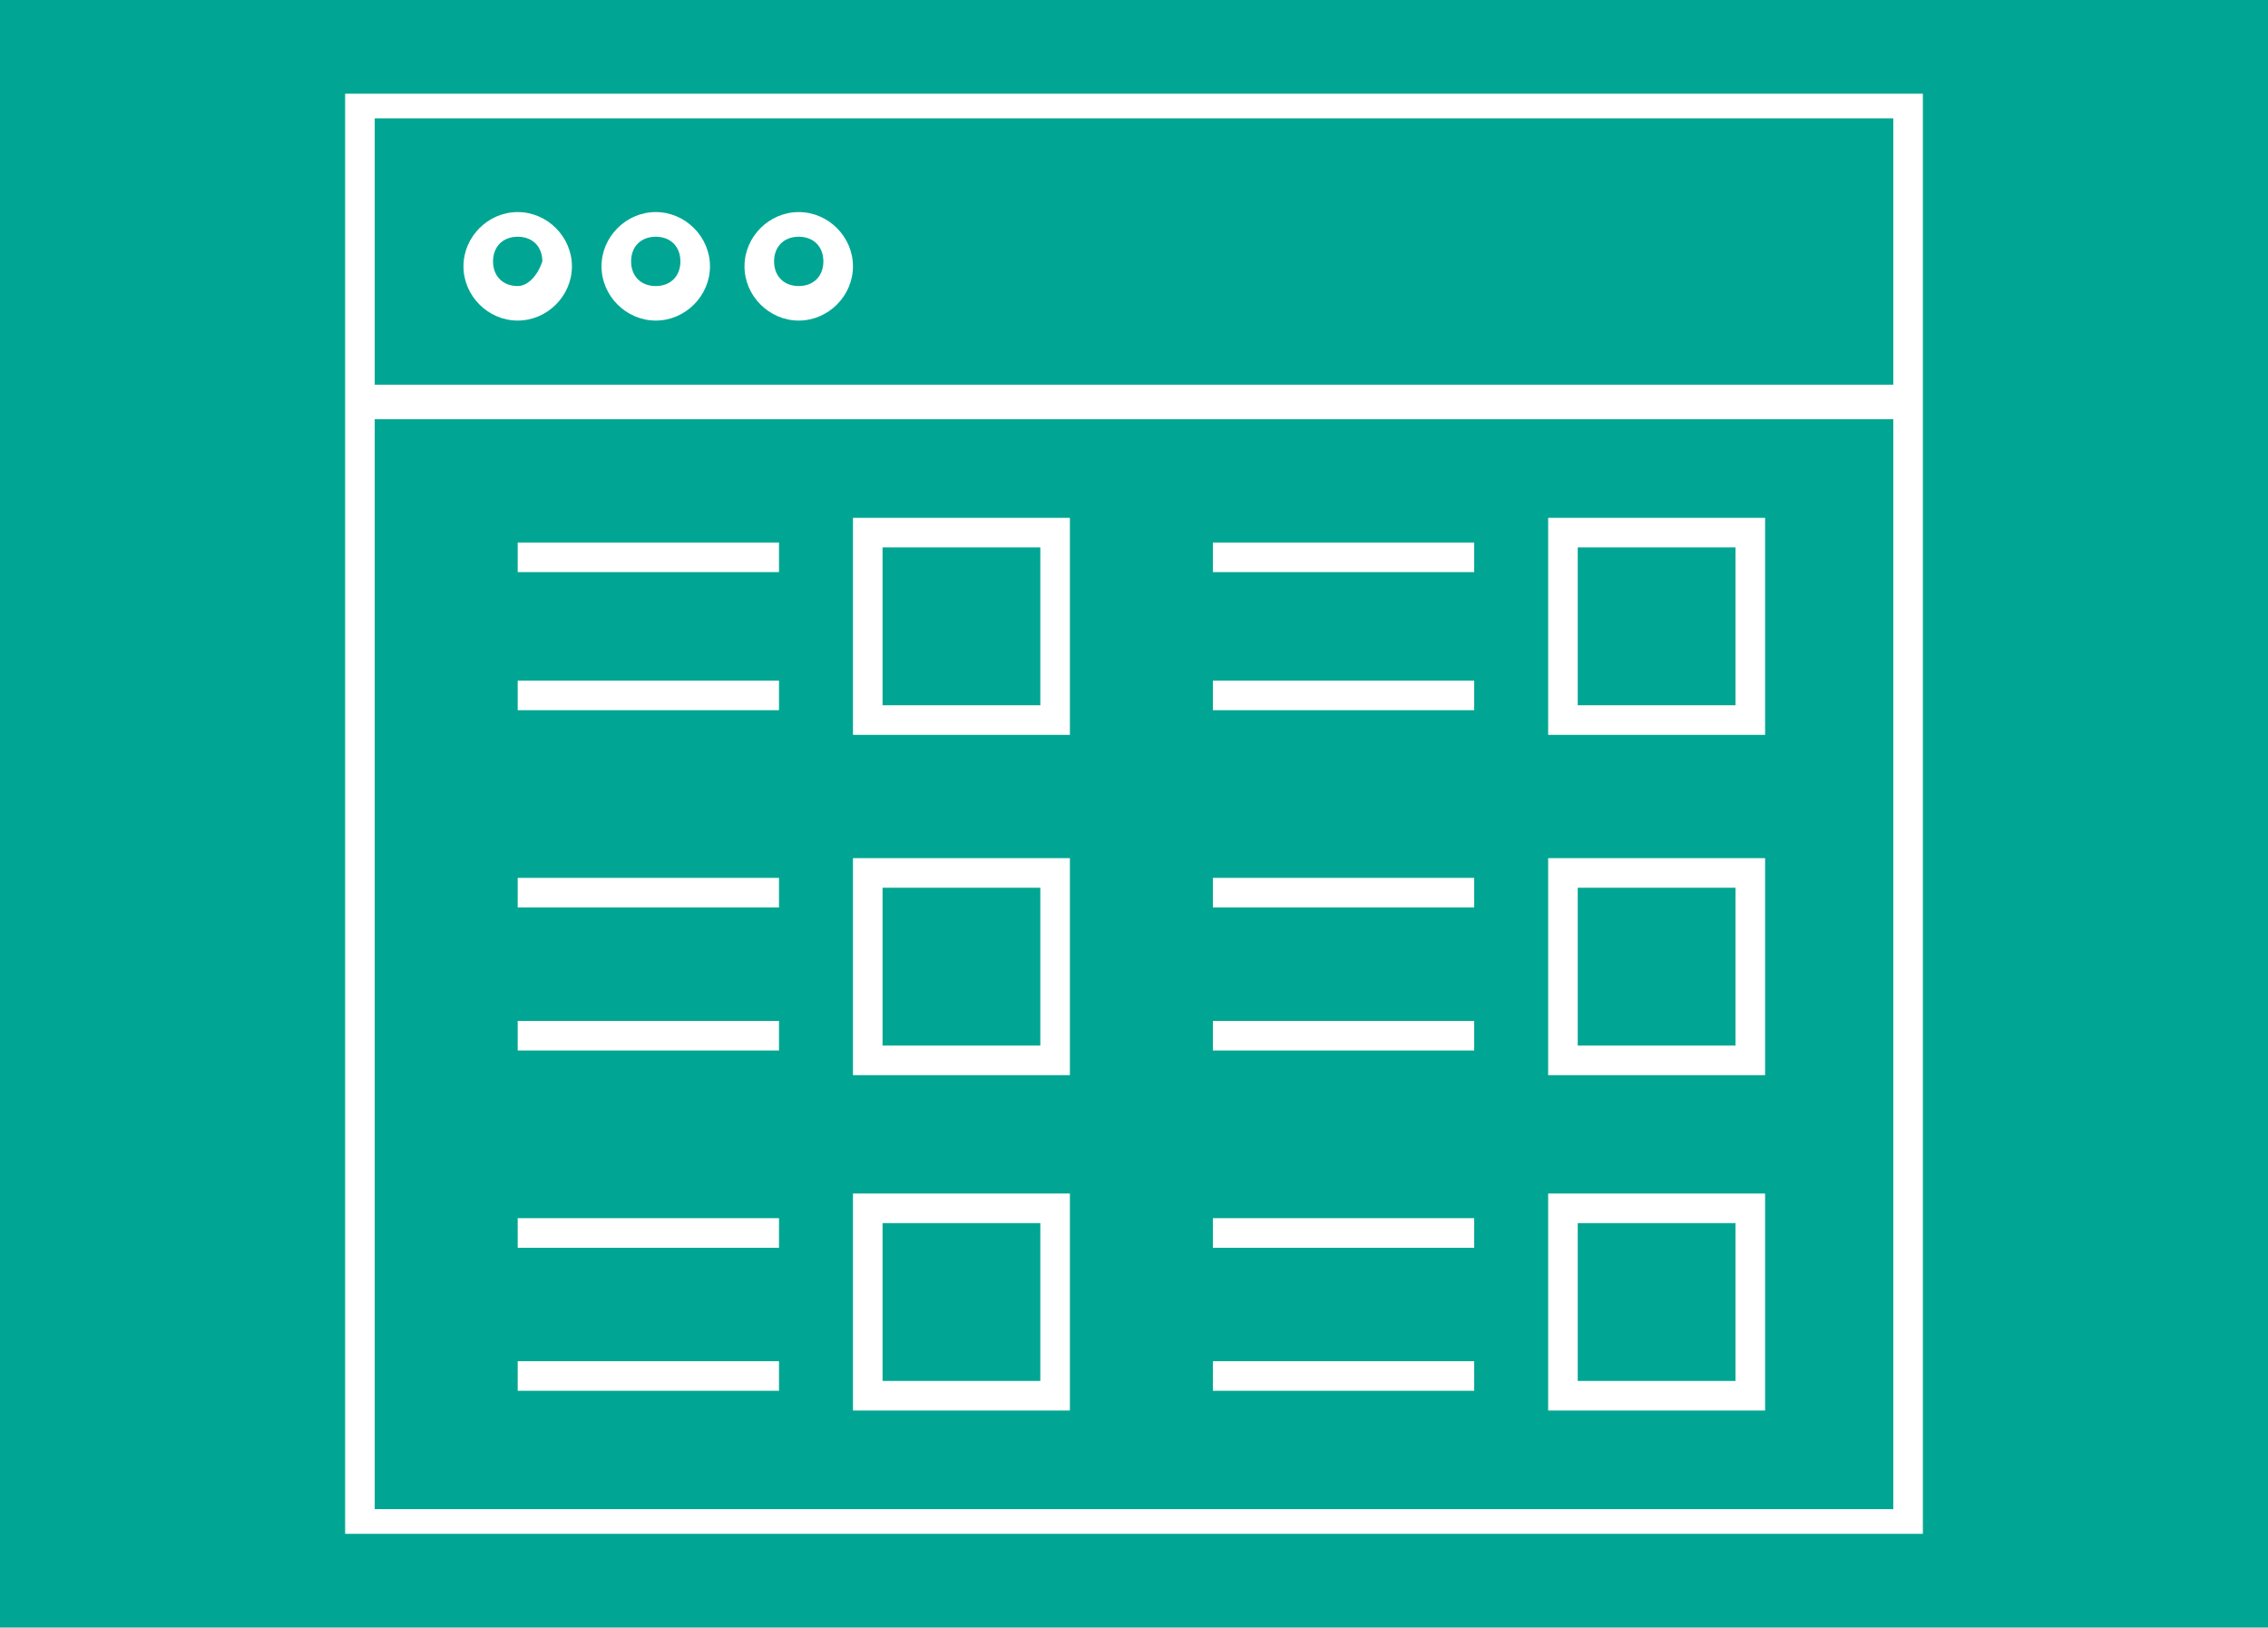
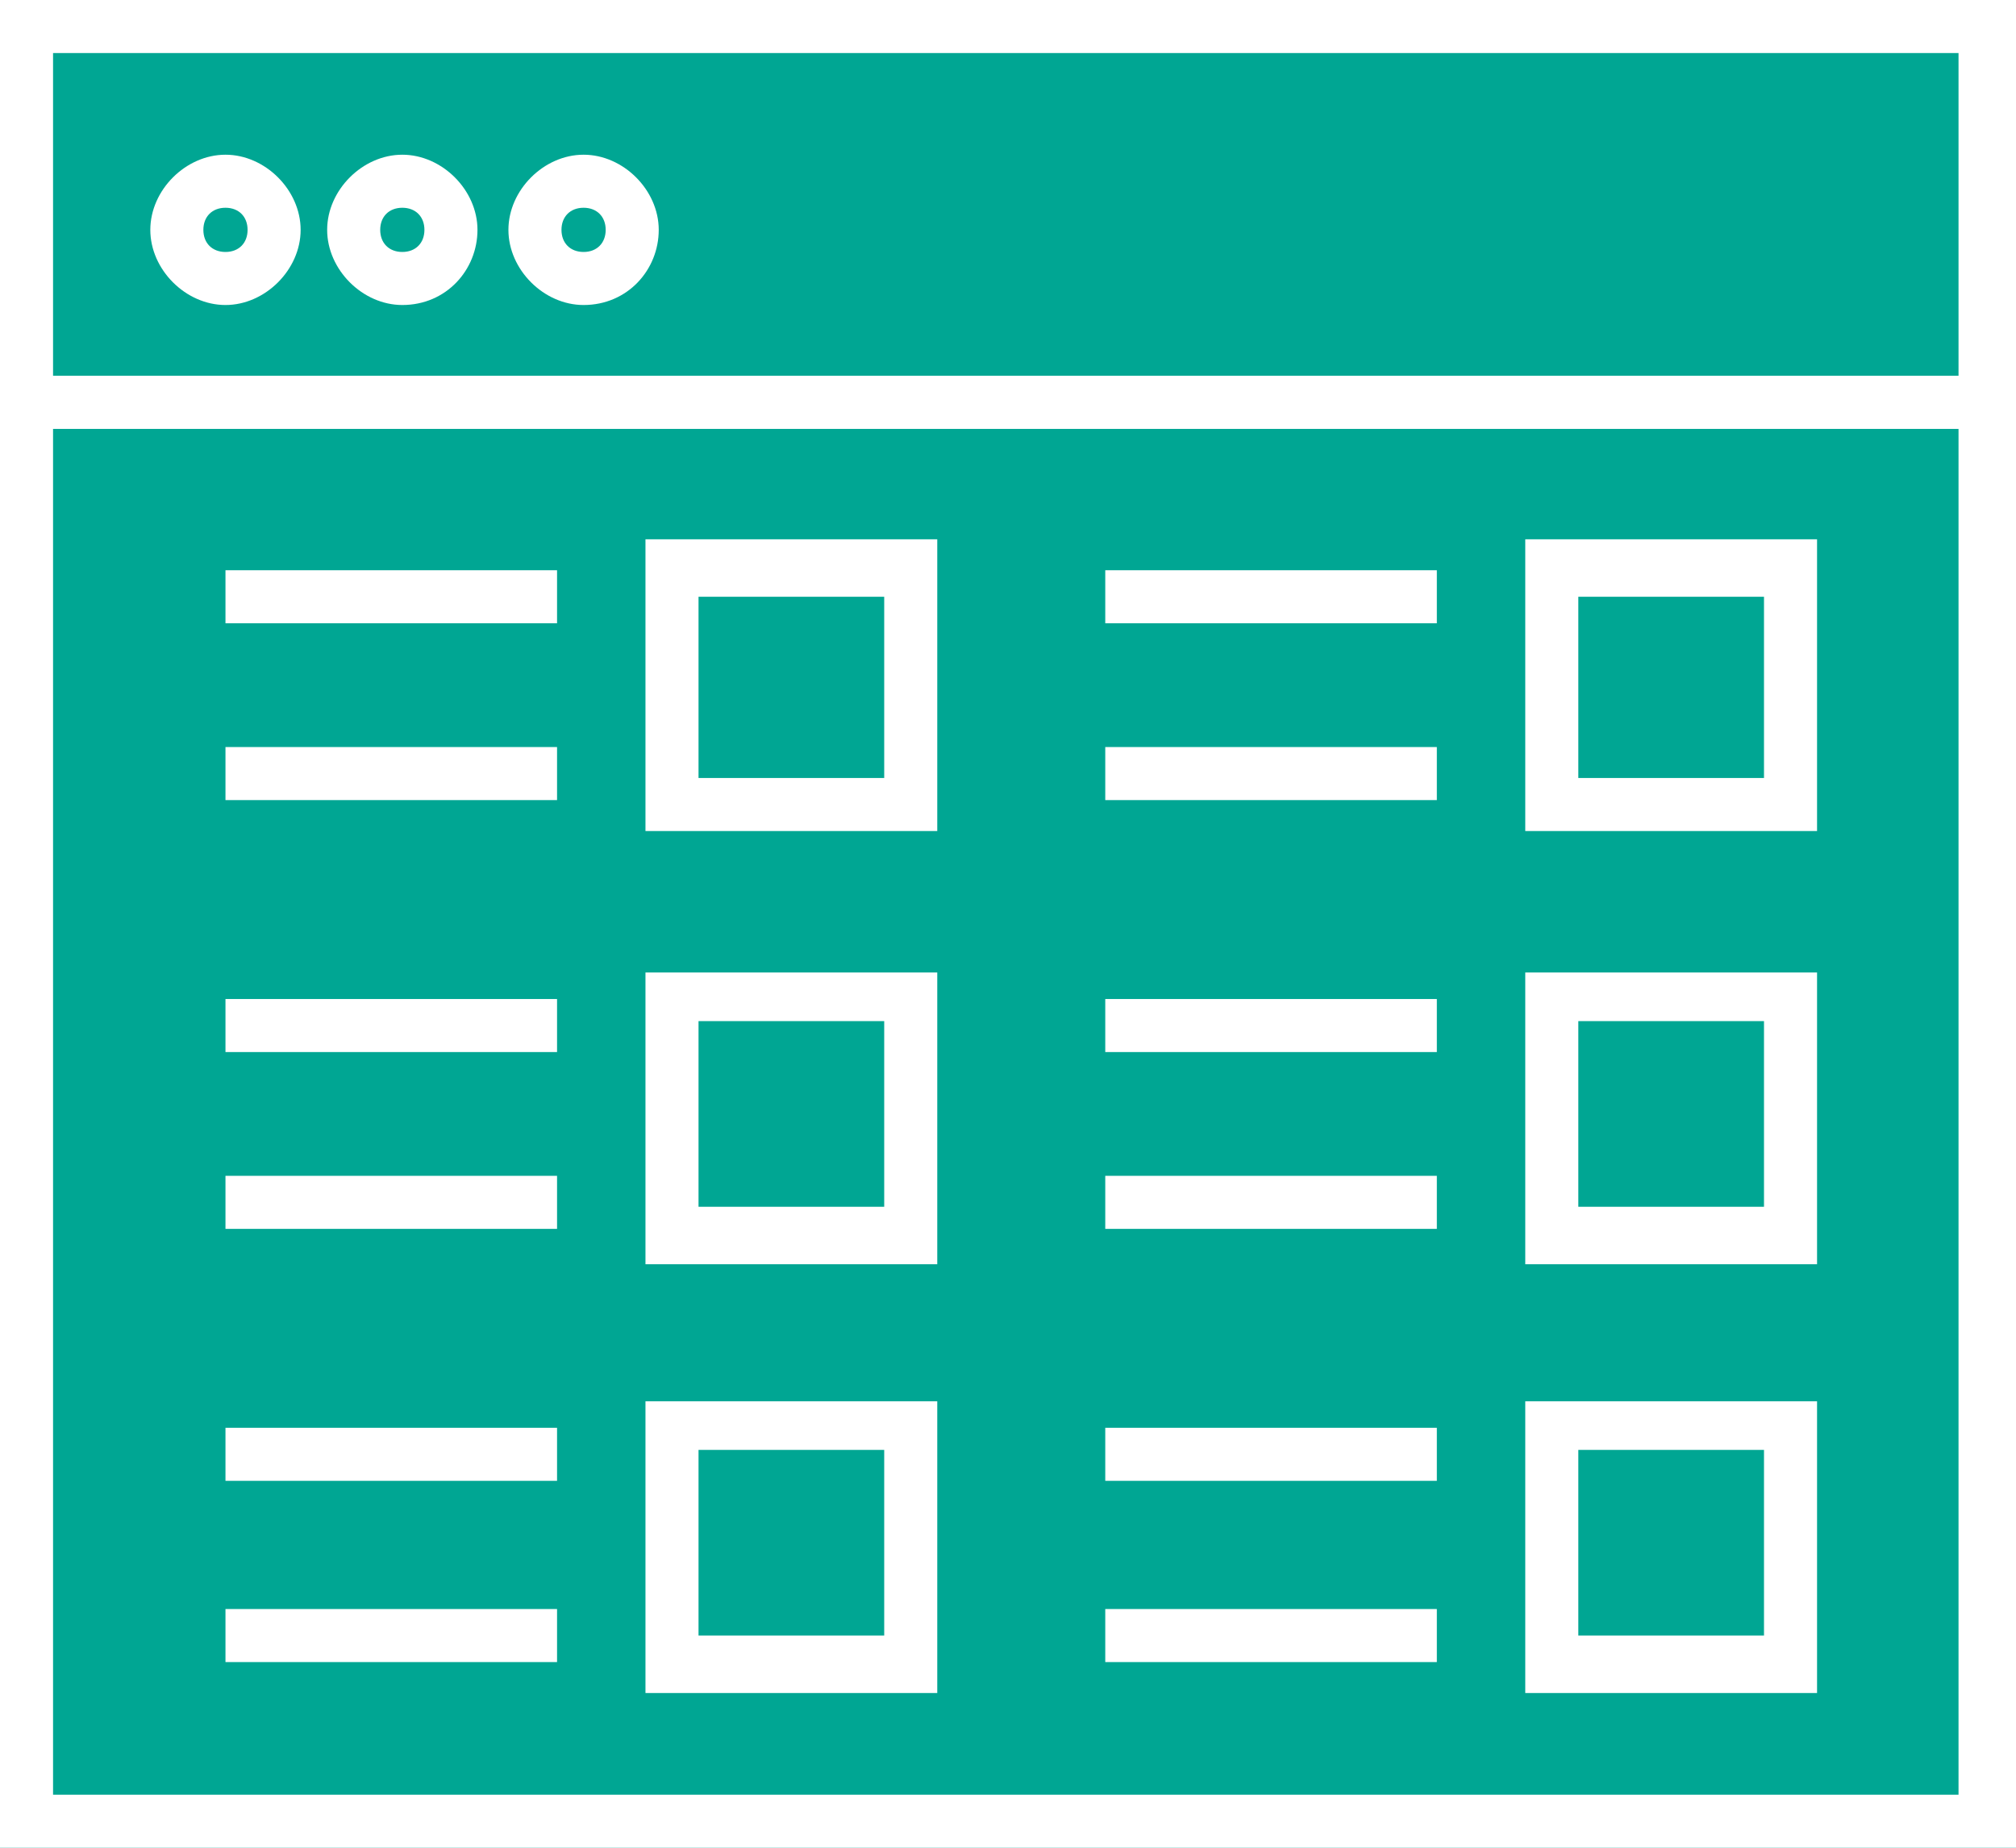
- <svg xmlns="http://www.w3.org/2000/svg" version="1.1" id="Layer_1" x="0px" y="0px" viewBox="0 0 46 33" style="enable-background:new 0 0 46 33;" xml:space="preserve">
+ <svg xmlns="http://www.w3.org/2000/svg" version="1.1" id="Layer_1" x="0px" y="0px" viewBox="0 0 45.6 41.8" style="enable-background:new 0 0 45.6 41.8;" xml:space="preserve">
  <style type="text/css">
	.st0{fill:#00A693;}
	.st1{fill:#FFFFFF;}
</style>
-   <rect class="st0" width="46" height="33" />
+   <rect class="st0" width="45.6" height="41.8" />
  <g>
-     <path class="st1" d="M7,1.8v6v0.6v22.7h32V8.5V7.9v-6H7z M38.4,30.6H7.6V8.5h30.8V30.6z M7.6,7.9V2.4h30.8v5.4H7.6z" />
-     <path class="st1" d="M10.5,4.3c-0.6,0-1.1,0.5-1.1,1.1s0.5,1.1,1.1,1.1c0.6,0,1.1-0.5,1.1-1.1S11.1,4.3,10.5,4.3z M10.5,5.8   c-0.3,0-0.5-0.2-0.5-0.5c0-0.3,0.2-0.5,0.5-0.5s0.5,0.2,0.5,0.5C10.9,5.6,10.7,5.8,10.5,5.8z" />
-     <path class="st1" d="M13.3,4.3c-0.6,0-1.1,0.5-1.1,1.1s0.5,1.1,1.1,1.1c0.6,0,1.1-0.5,1.1-1.1S13.9,4.3,13.3,4.3z M13.3,5.8   c-0.3,0-0.5-0.2-0.5-0.5c0-0.3,0.2-0.5,0.5-0.5c0.3,0,0.5,0.2,0.5,0.5C13.8,5.6,13.6,5.8,13.3,5.8z" />
-     <path class="st1" d="M16.2,4.3c-0.6,0-1.1,0.5-1.1,1.1s0.5,1.1,1.1,1.1s1.1-0.5,1.1-1.1S16.8,4.3,16.2,4.3z M16.2,5.8   c-0.3,0-0.5-0.2-0.5-0.5c0-0.3,0.2-0.5,0.5-0.5c0.3,0,0.5,0.2,0.5,0.5C16.7,5.6,16.5,5.8,16.2,5.8z" />
-     <path class="st1" d="M35.8,24.2h-4.4v4.4h4.4V24.2z M35.2,28H32v-3.2h3.2V28z" />
-     <rect x="24.6" y="27.6" class="st1" width="5.3" height="0.6" />
-     <rect x="24.6" y="24.7" class="st1" width="5.3" height="0.6" />
-     <path class="st1" d="M35.8,17.4h-4.4v4.4h4.4V17.4z M35.2,21.2H32V18h3.2V21.2z" />
-     <rect x="24.6" y="20.7" class="st1" width="5.3" height="0.6" />
-     <rect x="24.6" y="17.8" class="st1" width="5.3" height="0.6" />
-     <path class="st1" d="M35.8,10.5h-4.4v4.4h4.4V10.5z M35.2,14.3H32v-3.2h3.2V14.3z" />
-     <rect x="24.6" y="13.8" class="st1" width="5.3" height="0.6" />
-     <rect x="24.6" y="11" class="st1" width="5.3" height="0.6" />
-     <path class="st1" d="M21.7,24.2h-4.4v4.4h4.4V24.2z M21.1,28h-3.2v-3.2h3.2V28z" />
-     <rect x="10.5" y="27.6" class="st1" width="5.3" height="0.6" />
-     <rect x="10.5" y="24.7" class="st1" width="5.3" height="0.6" />
-     <path class="st1" d="M21.7,17.4h-4.4v4.4h4.4V17.4z M21.1,21.2h-3.2V18h3.2V21.2z" />
-     <rect x="10.5" y="20.7" class="st1" width="5.3" height="0.6" />
-     <rect x="10.5" y="17.8" class="st1" width="5.3" height="0.6" />
-     <path class="st1" d="M21.7,10.5h-4.4v4.4h4.4V10.5z M21.1,14.3h-3.2v-3.2h3.2V14.3z" />
-     <rect x="10.5" y="13.8" class="st1" width="5.3" height="0.6" />
-     <rect x="10.5" y="11" class="st1" width="5.3" height="0.6" />
+     <g>
+       <g>
+         <path class="st1" d="M45.6,41.8H0V8.5h45.6V41.8z M1.2,40.6h43.1V9.7H1.2V40.6z" />
+       </g>
+       <g>
+         <path class="st1" d="M45.6,9.7H0V0h45.6V9.7z M1.2,8.5h43.1V1.2H1.2V8.5z" />
+       </g>
+     </g>
+     <g>
+       <path class="st1" d="M5.1,6.9c-0.9,0-1.7-0.8-1.7-1.7s0.8-1.7,1.7-1.7s1.7,0.8,1.7,1.7S6,6.9,5.1,6.9z M5.1,4.7    c-0.3,0-0.5,0.2-0.5,0.5s0.2,0.5,0.5,0.5s0.5-0.2,0.5-0.5C5.6,4.9,5.4,4.7,5.1,4.7z" />
+     </g>
+     <g>
+       <path class="st1" d="M9.1,6.9c-0.9,0-1.7-0.8-1.7-1.7s0.8-1.7,1.7-1.7s1.7,0.8,1.7,1.7S10.1,6.9,9.1,6.9z M9.1,4.7    c-0.3,0-0.5,0.2-0.5,0.5s0.2,0.5,0.5,0.5s0.5-0.2,0.5-0.5C9.6,4.9,9.4,4.7,9.1,4.7z" />
+     </g>
+     <g>
+       <path class="st1" d="M13.2,6.9c-0.9,0-1.7-0.8-1.7-1.7s0.8-1.7,1.7-1.7s1.7,0.8,1.7,1.7S14.2,6.9,13.2,6.9z M13.2,4.7    c-0.3,0-0.5,0.2-0.5,0.5s0.2,0.5,0.5,0.5s0.5-0.2,0.5-0.5C13.7,4.9,13.5,4.7,13.2,4.7z" />
+     </g>
+     <g>
+       <g>
+         <g>
+           <path class="st1" d="M41.1,38.3h-6.6v-6.6h6.6V38.3z M35.7,37h4.2v-4.2h-4.2V37z" />
+         </g>
+         <g>
+           <g>
+             <rect x="25" y="36.4" class="st1" width="7.5" height="1.2" />
+           </g>
+           <g>
+             <g>
+               <rect x="25" y="32.3" class="st1" width="7.5" height="1.2" />
+             </g>
+           </g>
+         </g>
+         <g>
+           <path class="st1" d="M41.1,28.6h-6.6V22h6.6V28.6z M35.7,27.3h4.2v-4.2h-4.2V27.3z" />
+         </g>
+         <g>
+           <g>
+             <rect x="25" y="26.6" class="st1" width="7.5" height="1.2" />
+           </g>
+           <g>
+             <g>
+               <rect x="25" y="22.6" class="st1" width="7.5" height="1.2" />
+             </g>
+           </g>
+         </g>
+         <g>
+           <path class="st1" d="M41.1,18.8h-6.6v-6.6h6.6V18.8z M35.7,17.6h4.2v-4.1h-4.2V17.6z" />
+         </g>
+         <g>
+           <g>
+             <rect x="25" y="16.9" class="st1" width="7.5" height="1.2" />
+           </g>
+           <g>
+             <g>
+               <rect x="25" y="12.9" class="st1" width="7.5" height="1.2" />
+             </g>
+           </g>
+         </g>
+       </g>
+       <g>
+         <g>
+           <path class="st1" d="M21.2,38.3h-6.6v-6.6h6.6V38.3z M15.8,37H20v-4.2h-4.2V37z" />
+         </g>
+         <g>
+           <g>
+             <rect x="5.1" y="36.4" class="st1" width="7.5" height="1.2" />
+           </g>
+           <g>
+             <g>
+               <rect x="5.1" y="32.3" class="st1" width="7.5" height="1.2" />
+             </g>
+           </g>
+         </g>
+         <g>
+           <path class="st1" d="M21.2,28.6h-6.6V22h6.6V28.6z M15.8,27.3H20v-4.2h-4.2V27.3z" />
+         </g>
+         <g>
+           <g>
+             <rect x="5.1" y="26.6" class="st1" width="7.5" height="1.2" />
+           </g>
+           <g>
+             <g>
+               <rect x="5.1" y="22.6" class="st1" width="7.5" height="1.2" />
+             </g>
+           </g>
+         </g>
+         <g>
+           <path class="st1" d="M21.2,18.8h-6.6v-6.6h6.6V18.8z M15.8,17.6H20v-4.1h-4.2V17.6z" />
+         </g>
+         <g>
+           <g>
+             <rect x="5.1" y="16.9" class="st1" width="7.5" height="1.2" />
+           </g>
+           <g>
+             <g>
+               <rect x="5.1" y="12.9" class="st1" width="7.5" height="1.2" />
+             </g>
+           </g>
+         </g>
+       </g>
+     </g>
  </g>
</svg>
